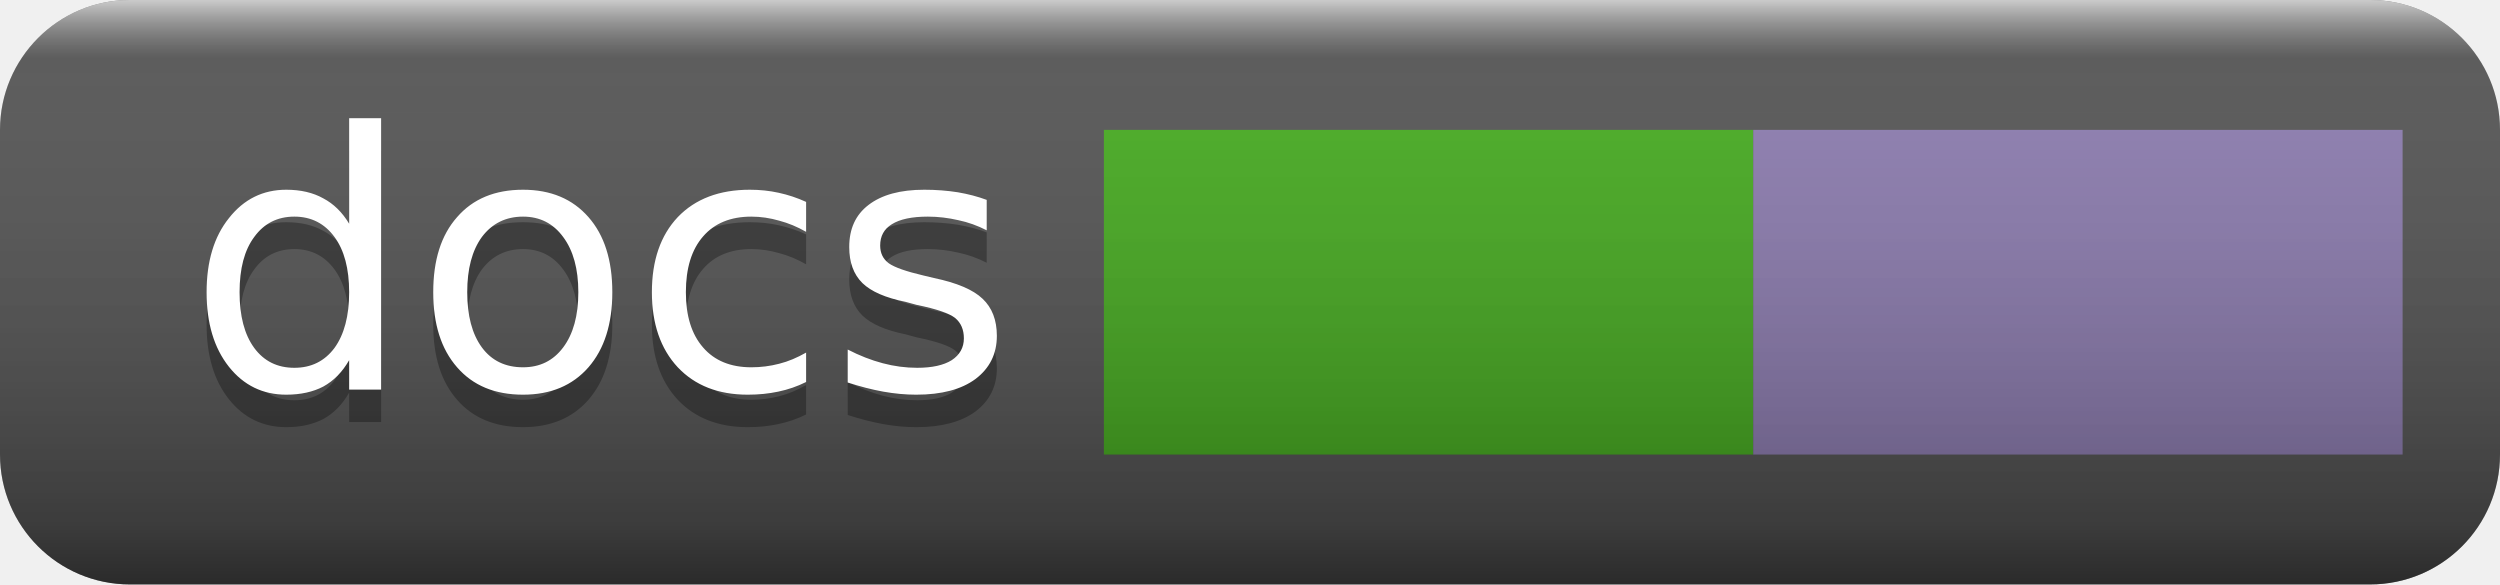
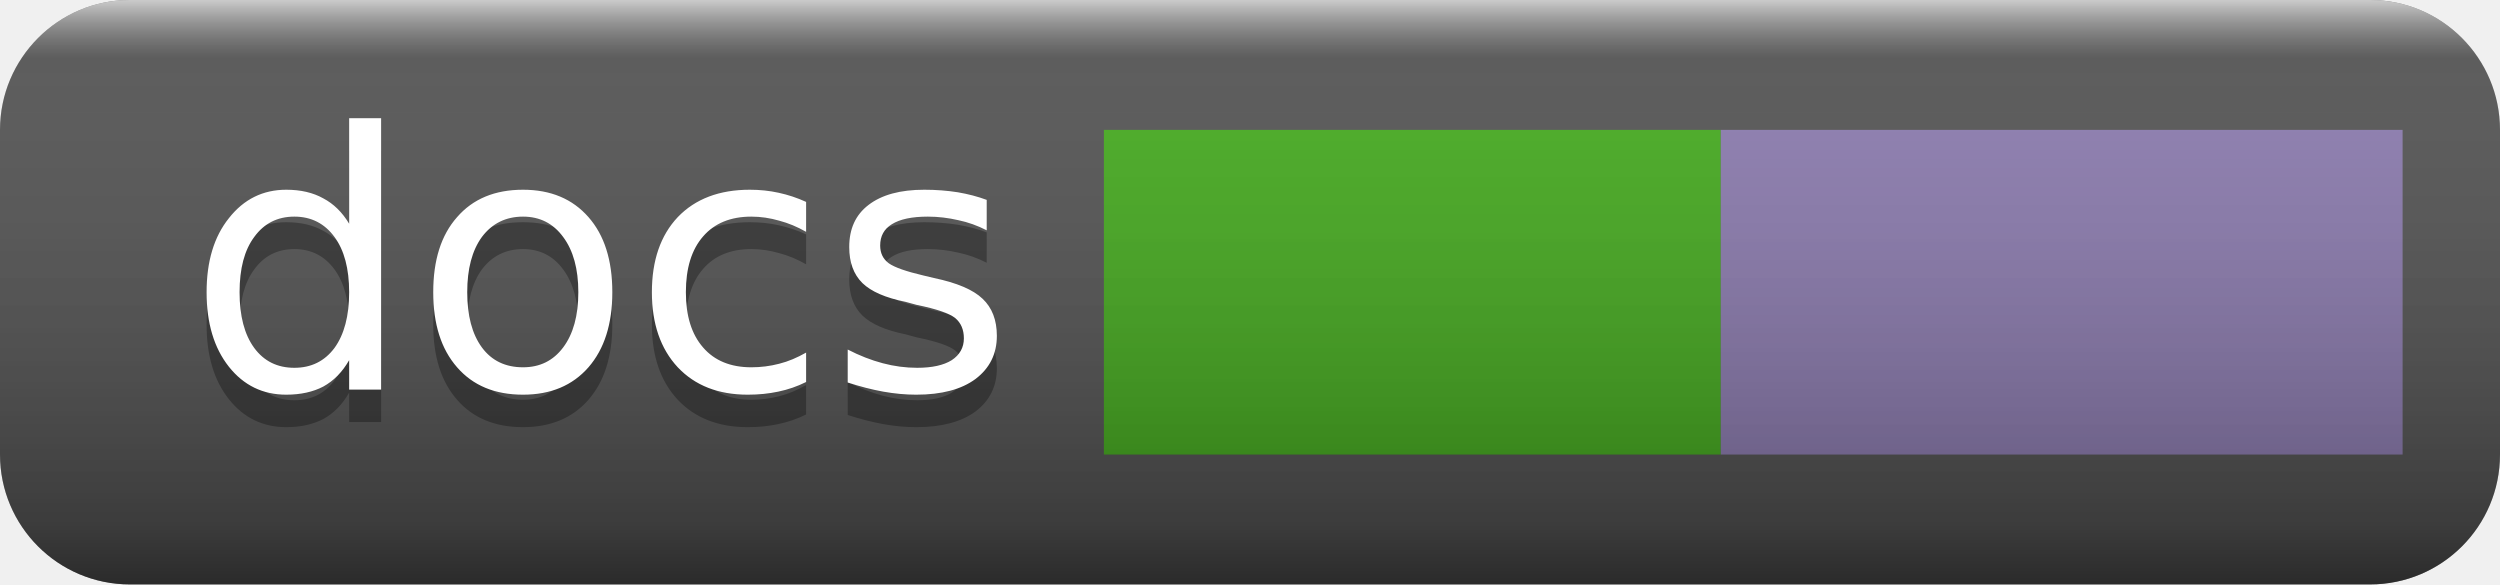
<svg xmlns="http://www.w3.org/2000/svg" width="77" height="18">
  <linearGradient id="a" x2="0" y2="100%">
    <stop offset="0" stop-color="#fff" stop-opacity=".7" />
    <stop offset=".1" stop-color="#aaa" stop-opacity=".1" />
    <stop offset=".9" stop-opacity=".3" />
    <stop offset="1" stop-opacity=".5" />
  </linearGradient>
  <rect rx="4" width="77" height="18" fill="#555" />
-   <rect x="34" y="4" width="20" height="10" fill="#46b01e" />
-   <rect x="54" y="4" width="0" height="10" fill="#87ae10" />
-   <rect x="54" y="4" width="0" height="10" fill="#c05946" />
-   <rect x="54" y="4" width="20" height="10" fill="#8f7eb4" />
+   <rect x="34" y="4" width="19" height="10" fill="#46b01e" />
+   <rect x="53" y="4" width="0" height="10" fill="#87ae10" />
+   <rect x="53" y="4" width="0" height="10" fill="#c05946" />
+   <rect x="53" y="4" width="21" height="10" fill="#8f7eb4" />
  <rect rx="4" width="77" height="18" fill="url(#a)" />
  <g fill="#fff" text-anchor="middle" font-family="DejaVu Sans,Verdana,Geneva,sans-serif" font-size="11">
    <text x="18.5" y="13" fill="#010101" fill-opacity=".3">docs</text>
    <text x="18.5" y="12">docs</text>
  </g>
</svg>
